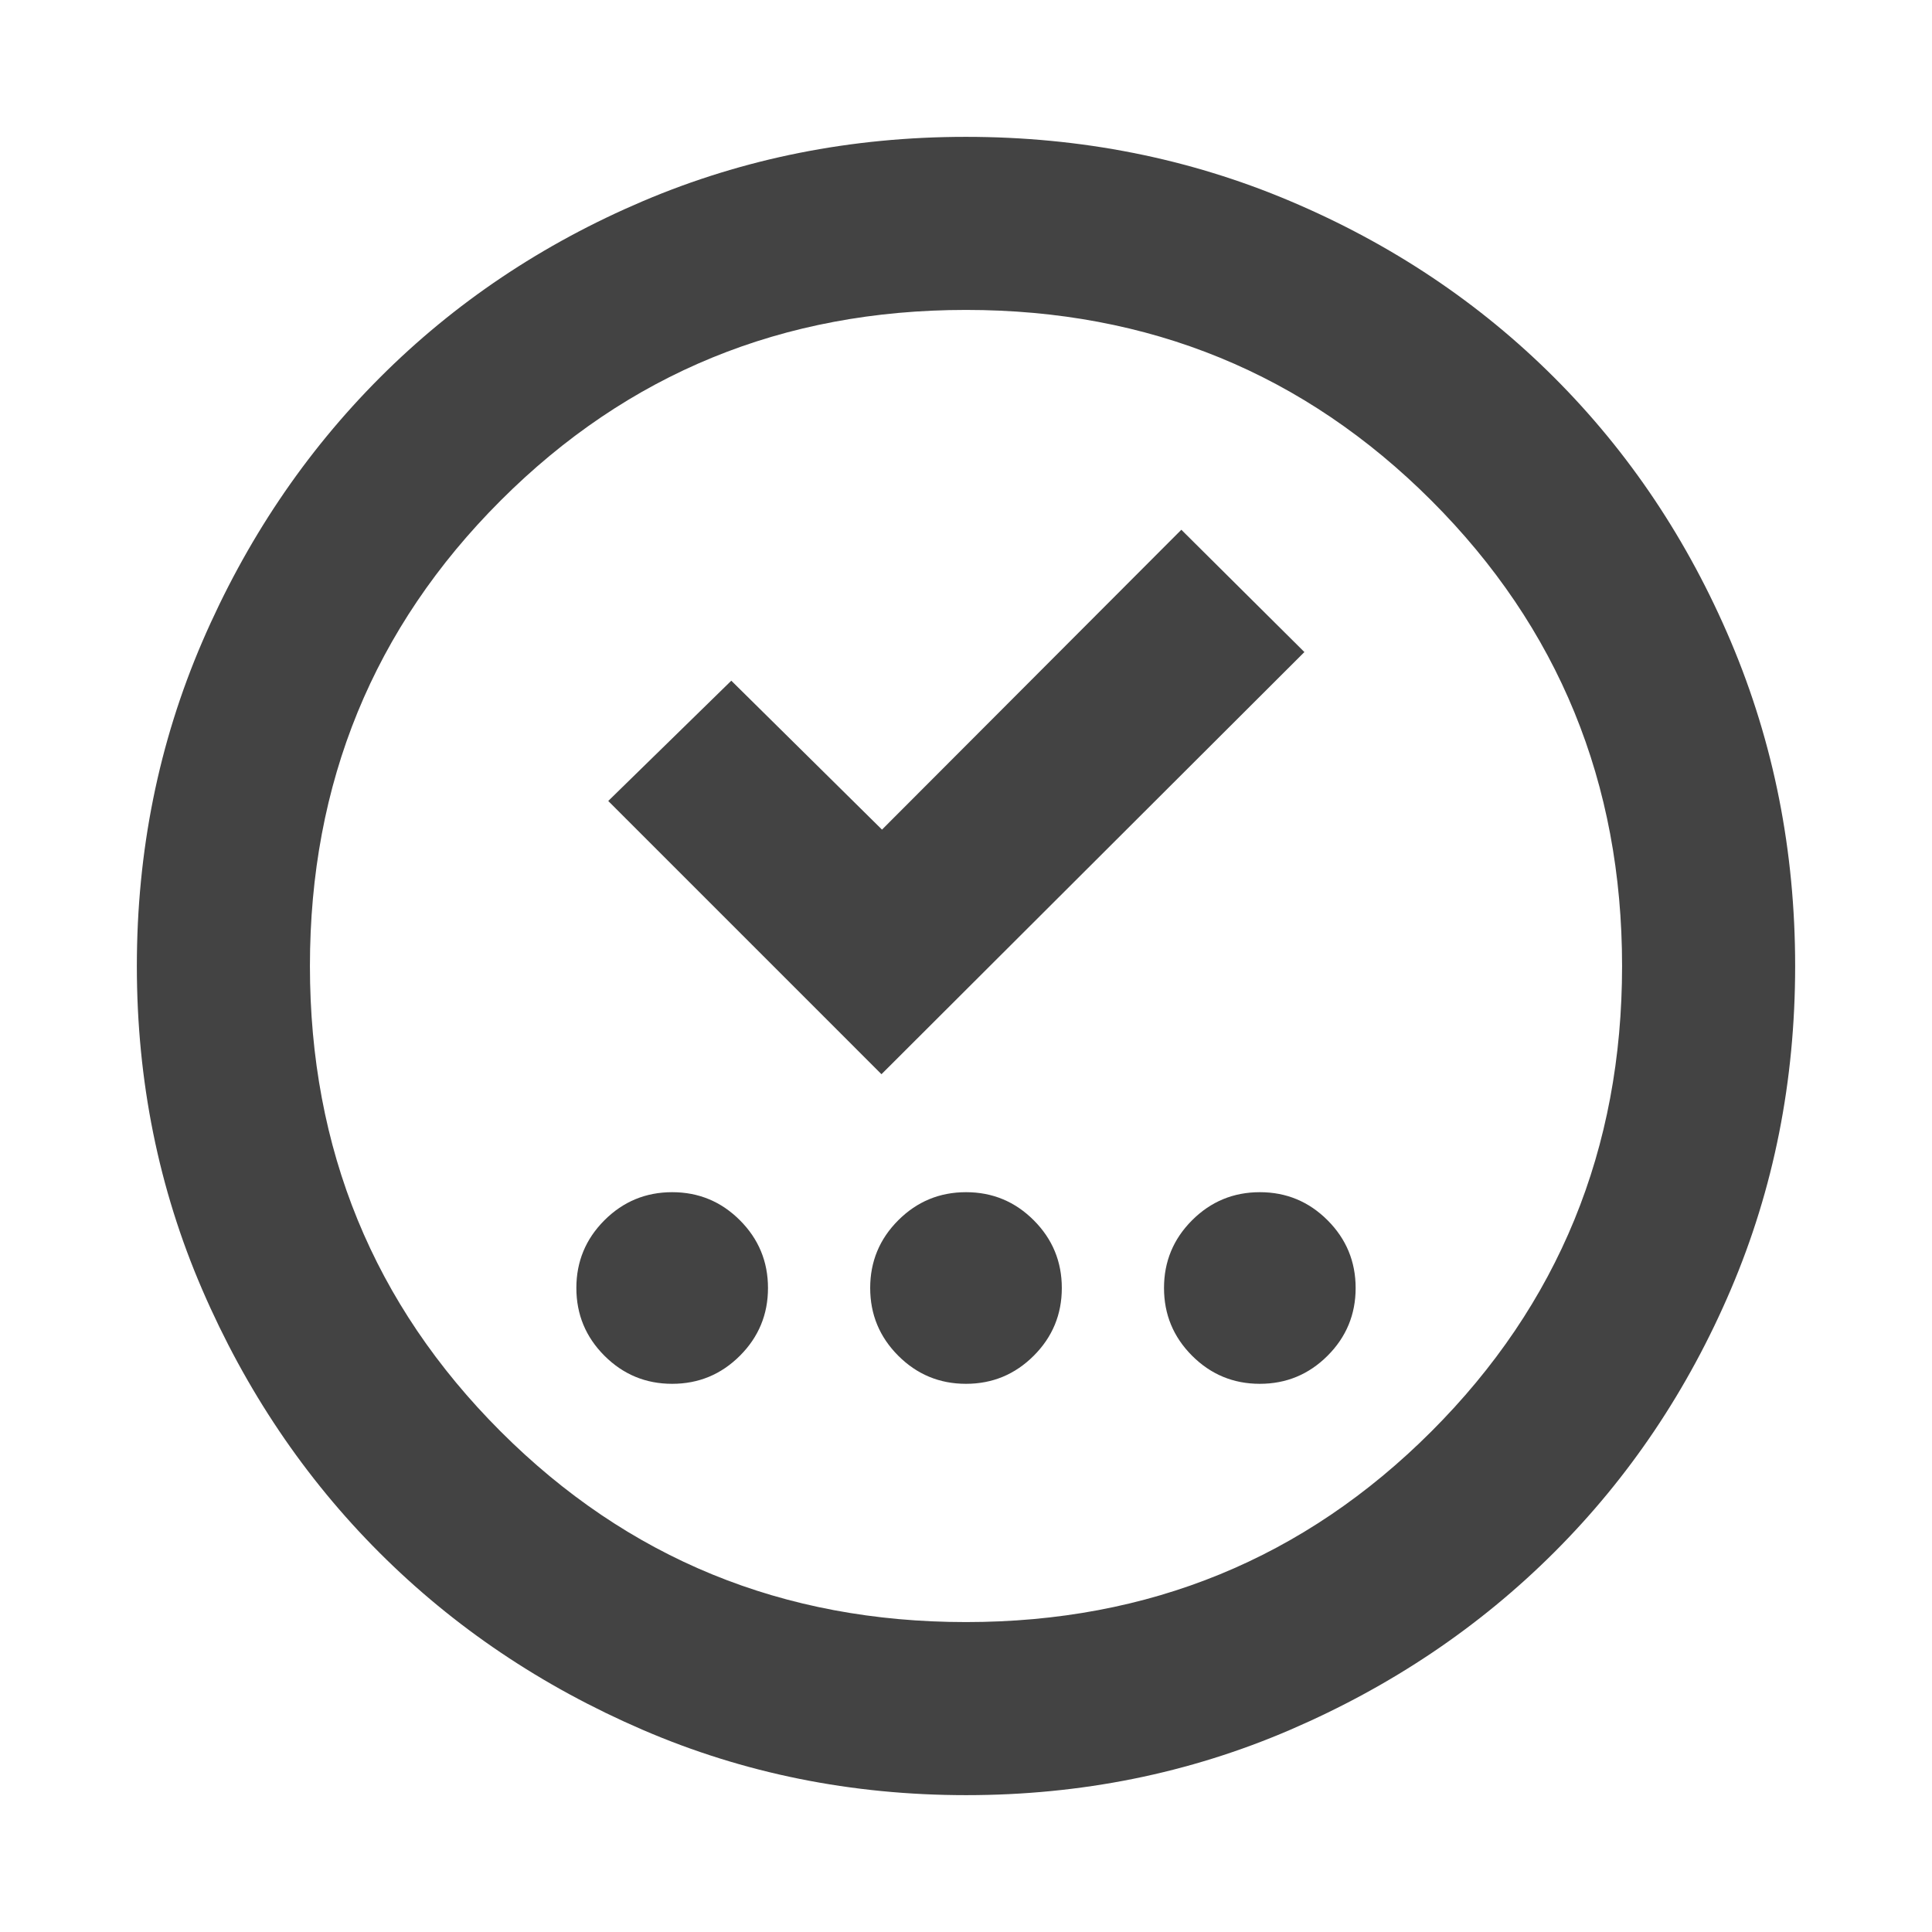
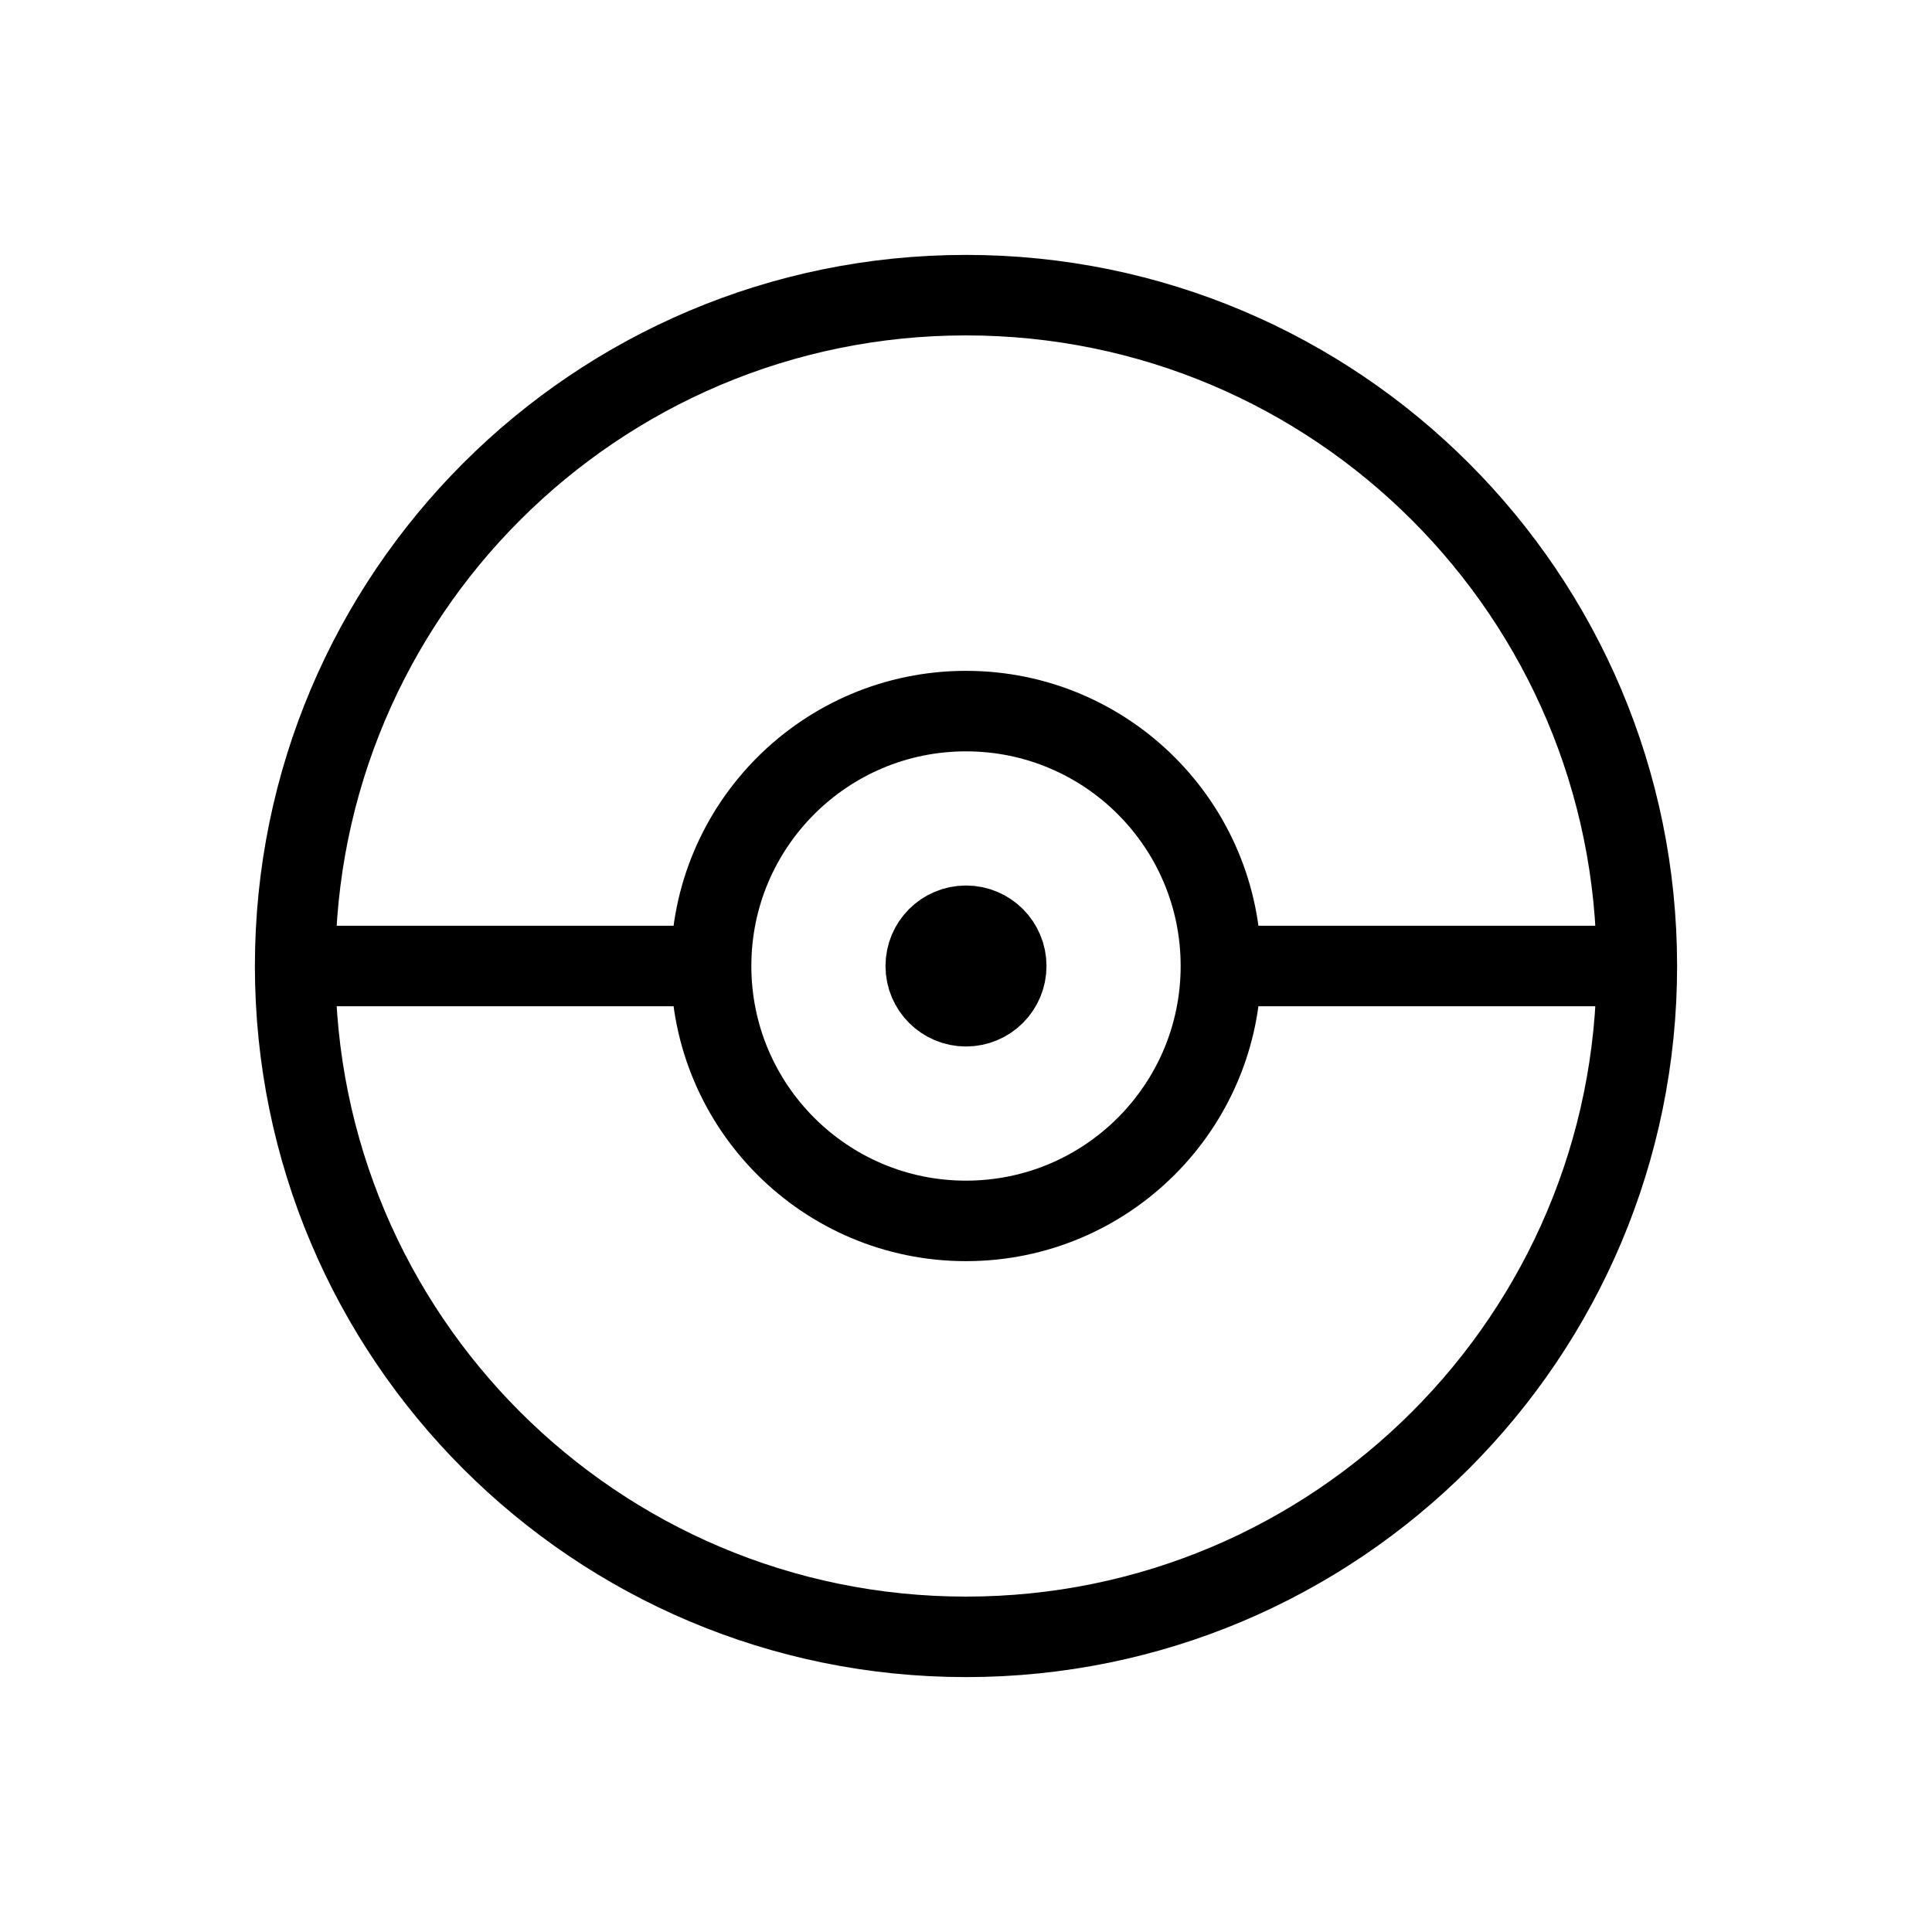
- <svg xmlns="http://www.w3.org/2000/svg" height="24px" viewBox="0 -960 960 960" width="24px" fill="#434343">
-   <path d="M333.99-272.39q19.7 0 33.66-13.94 13.96-13.95 13.96-33.66 0-19.7-13.94-33.66-13.95-13.96-33.66-13.96-19.7 0-33.66 13.94-13.96 13.95-13.96 33.66 0 19.7 13.94 33.66 13.95 13.96 33.66 13.96Zm146 0q19.7 0 33.66-13.94 13.96-13.95 13.96-33.66 0-19.7-13.94-33.66-13.95-13.96-33.66-13.96-19.7 0-33.66 13.94-13.96 13.95-13.96 33.66 0 19.7 13.94 33.66 13.95 13.96 33.66 13.96Zm146 0q19.7 0 33.66-13.94 13.96-13.95 13.96-33.66 0-19.7-13.94-33.66-13.95-13.96-33.66-13.96-19.7 0-33.66 13.94-13.96 13.95-13.96 33.66 0 19.7 13.94 33.66 13.95 13.96 33.66 13.96ZM438-426.23 648.15-636 587-696.77l-148.74 149-74.88-74L302.23-562 438-426.23ZM480.07-68q-85.48 0-160.69-32.44t-130.84-88.05q-55.63-55.61-88.09-130.79Q68-394.46 68-479.93q0-85.74 32.5-161.17 32.5-75.43 88.21-131.23 55.71-55.8 130.79-87.74Q394.57-892 479.93-892q85.73 0 161.15 31.92 75.43 31.92 131.24 87.71 55.81 55.79 87.75 131.21Q892-565.74 892-479.98q0 85.75-31.92 160.62t-87.7 130.6q-55.78 55.73-131.18 88.25Q565.8-68 480.07-68Zm-.07-86q136.51 0 231.26-94.74Q806-343.49 806-480t-94.74-231.26Q616.51-806 480-806t-231.26 94.74Q154-616.51 154-480t94.74 231.26Q343.49-154 480-154Zm0-326Z" />
+ <svg xmlns="http://www.w3.org/2000/svg" version="1.1" width="48" height="48" viewBox="0 0 48 48" enable-background="new 0 0 76.00 76.00" xml:space="preserve" id="svg4">
+   <defs id="defs8" />
+   <circle style="fill:none;stroke:#000000;stroke-width:2;stroke-linejoin:round;stroke-opacity:1" id="path837" cx="24" cy="24" r="16.667" />
+   <circle style="fill:none;stroke:#000000;stroke-width:2;stroke-linejoin:round;stroke-opacity:1" id="circle839" cx="24" cy="24" r="6.333" />
+   <circle style="fill:none;stroke:#000000;stroke-width:2;stroke-linejoin:round;stroke-opacity:1" id="circle841" cx="24" cy="24" r="1" />
+   <path style="fill:none;stroke:#000000;stroke-width:2;stroke-linecap:butt;stroke-linejoin:miter;stroke-opacity:1" d="M 7,24 H 17.667" id="path843" />
+   <path style="fill:none;stroke:#000000;stroke-width:2;stroke-linecap:butt;stroke-linejoin:miter;stroke-opacity:1" d="M 30.333,24 H 41" id="path845" />
</svg>
